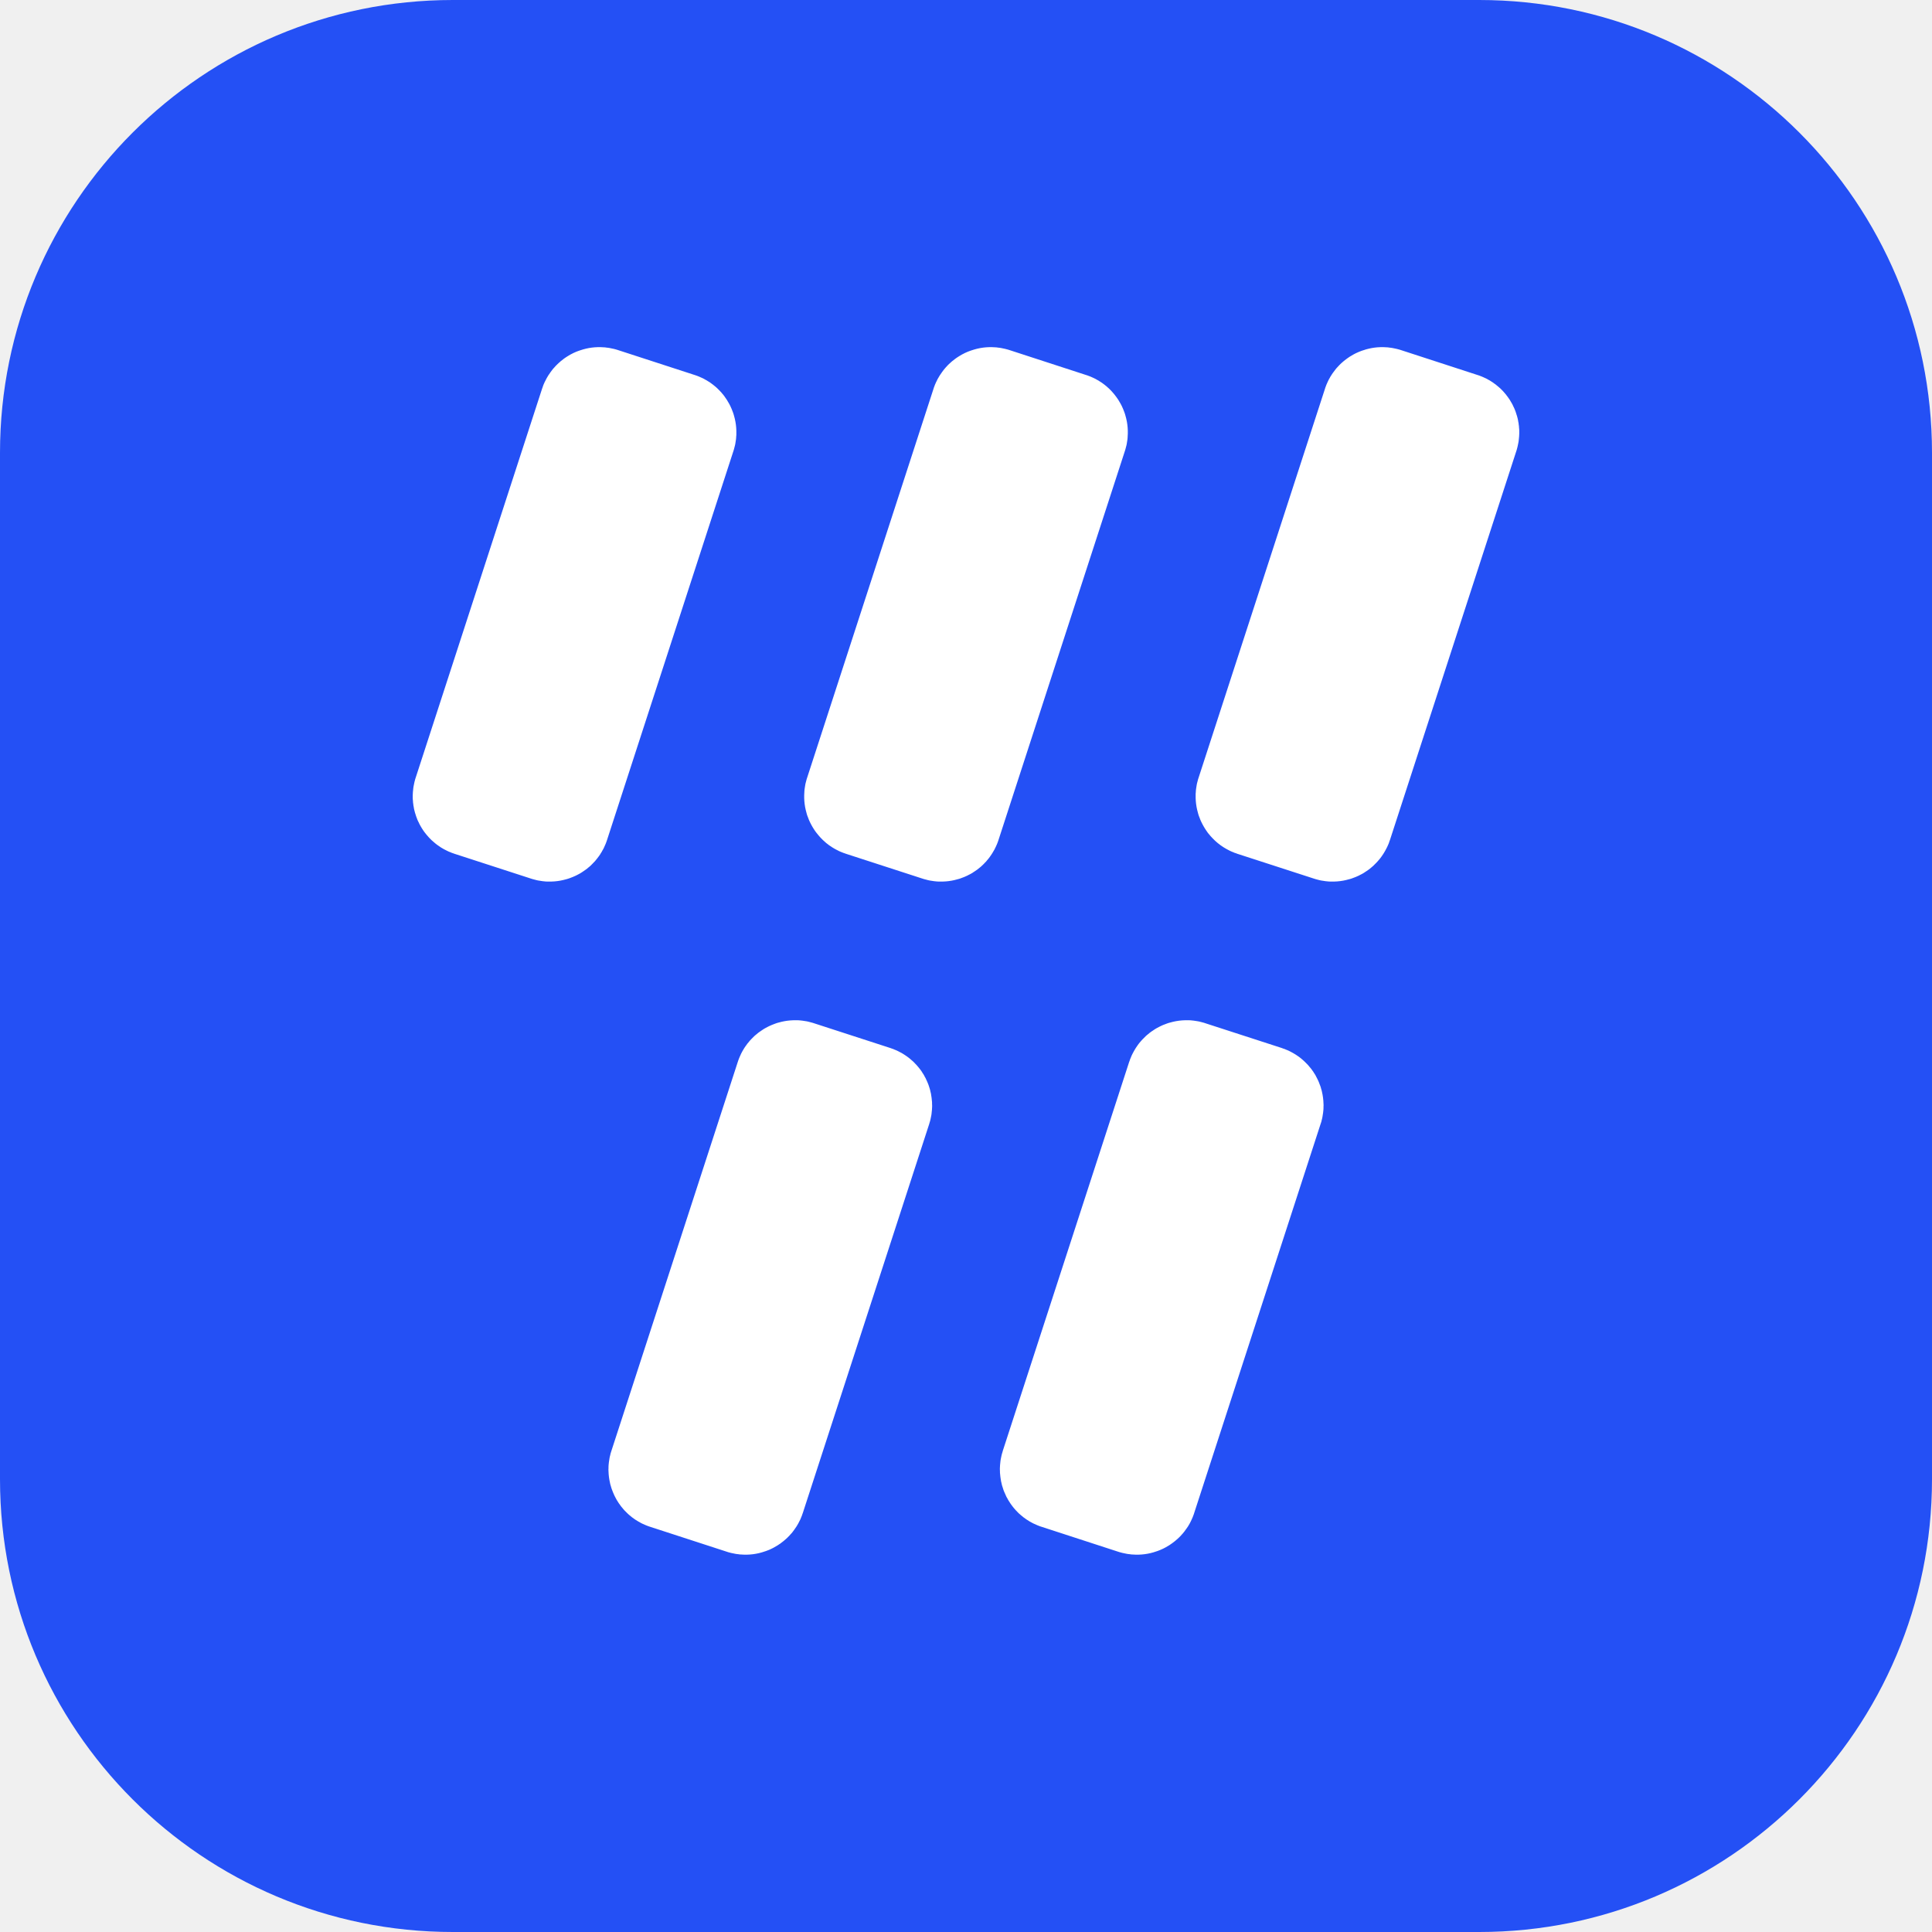
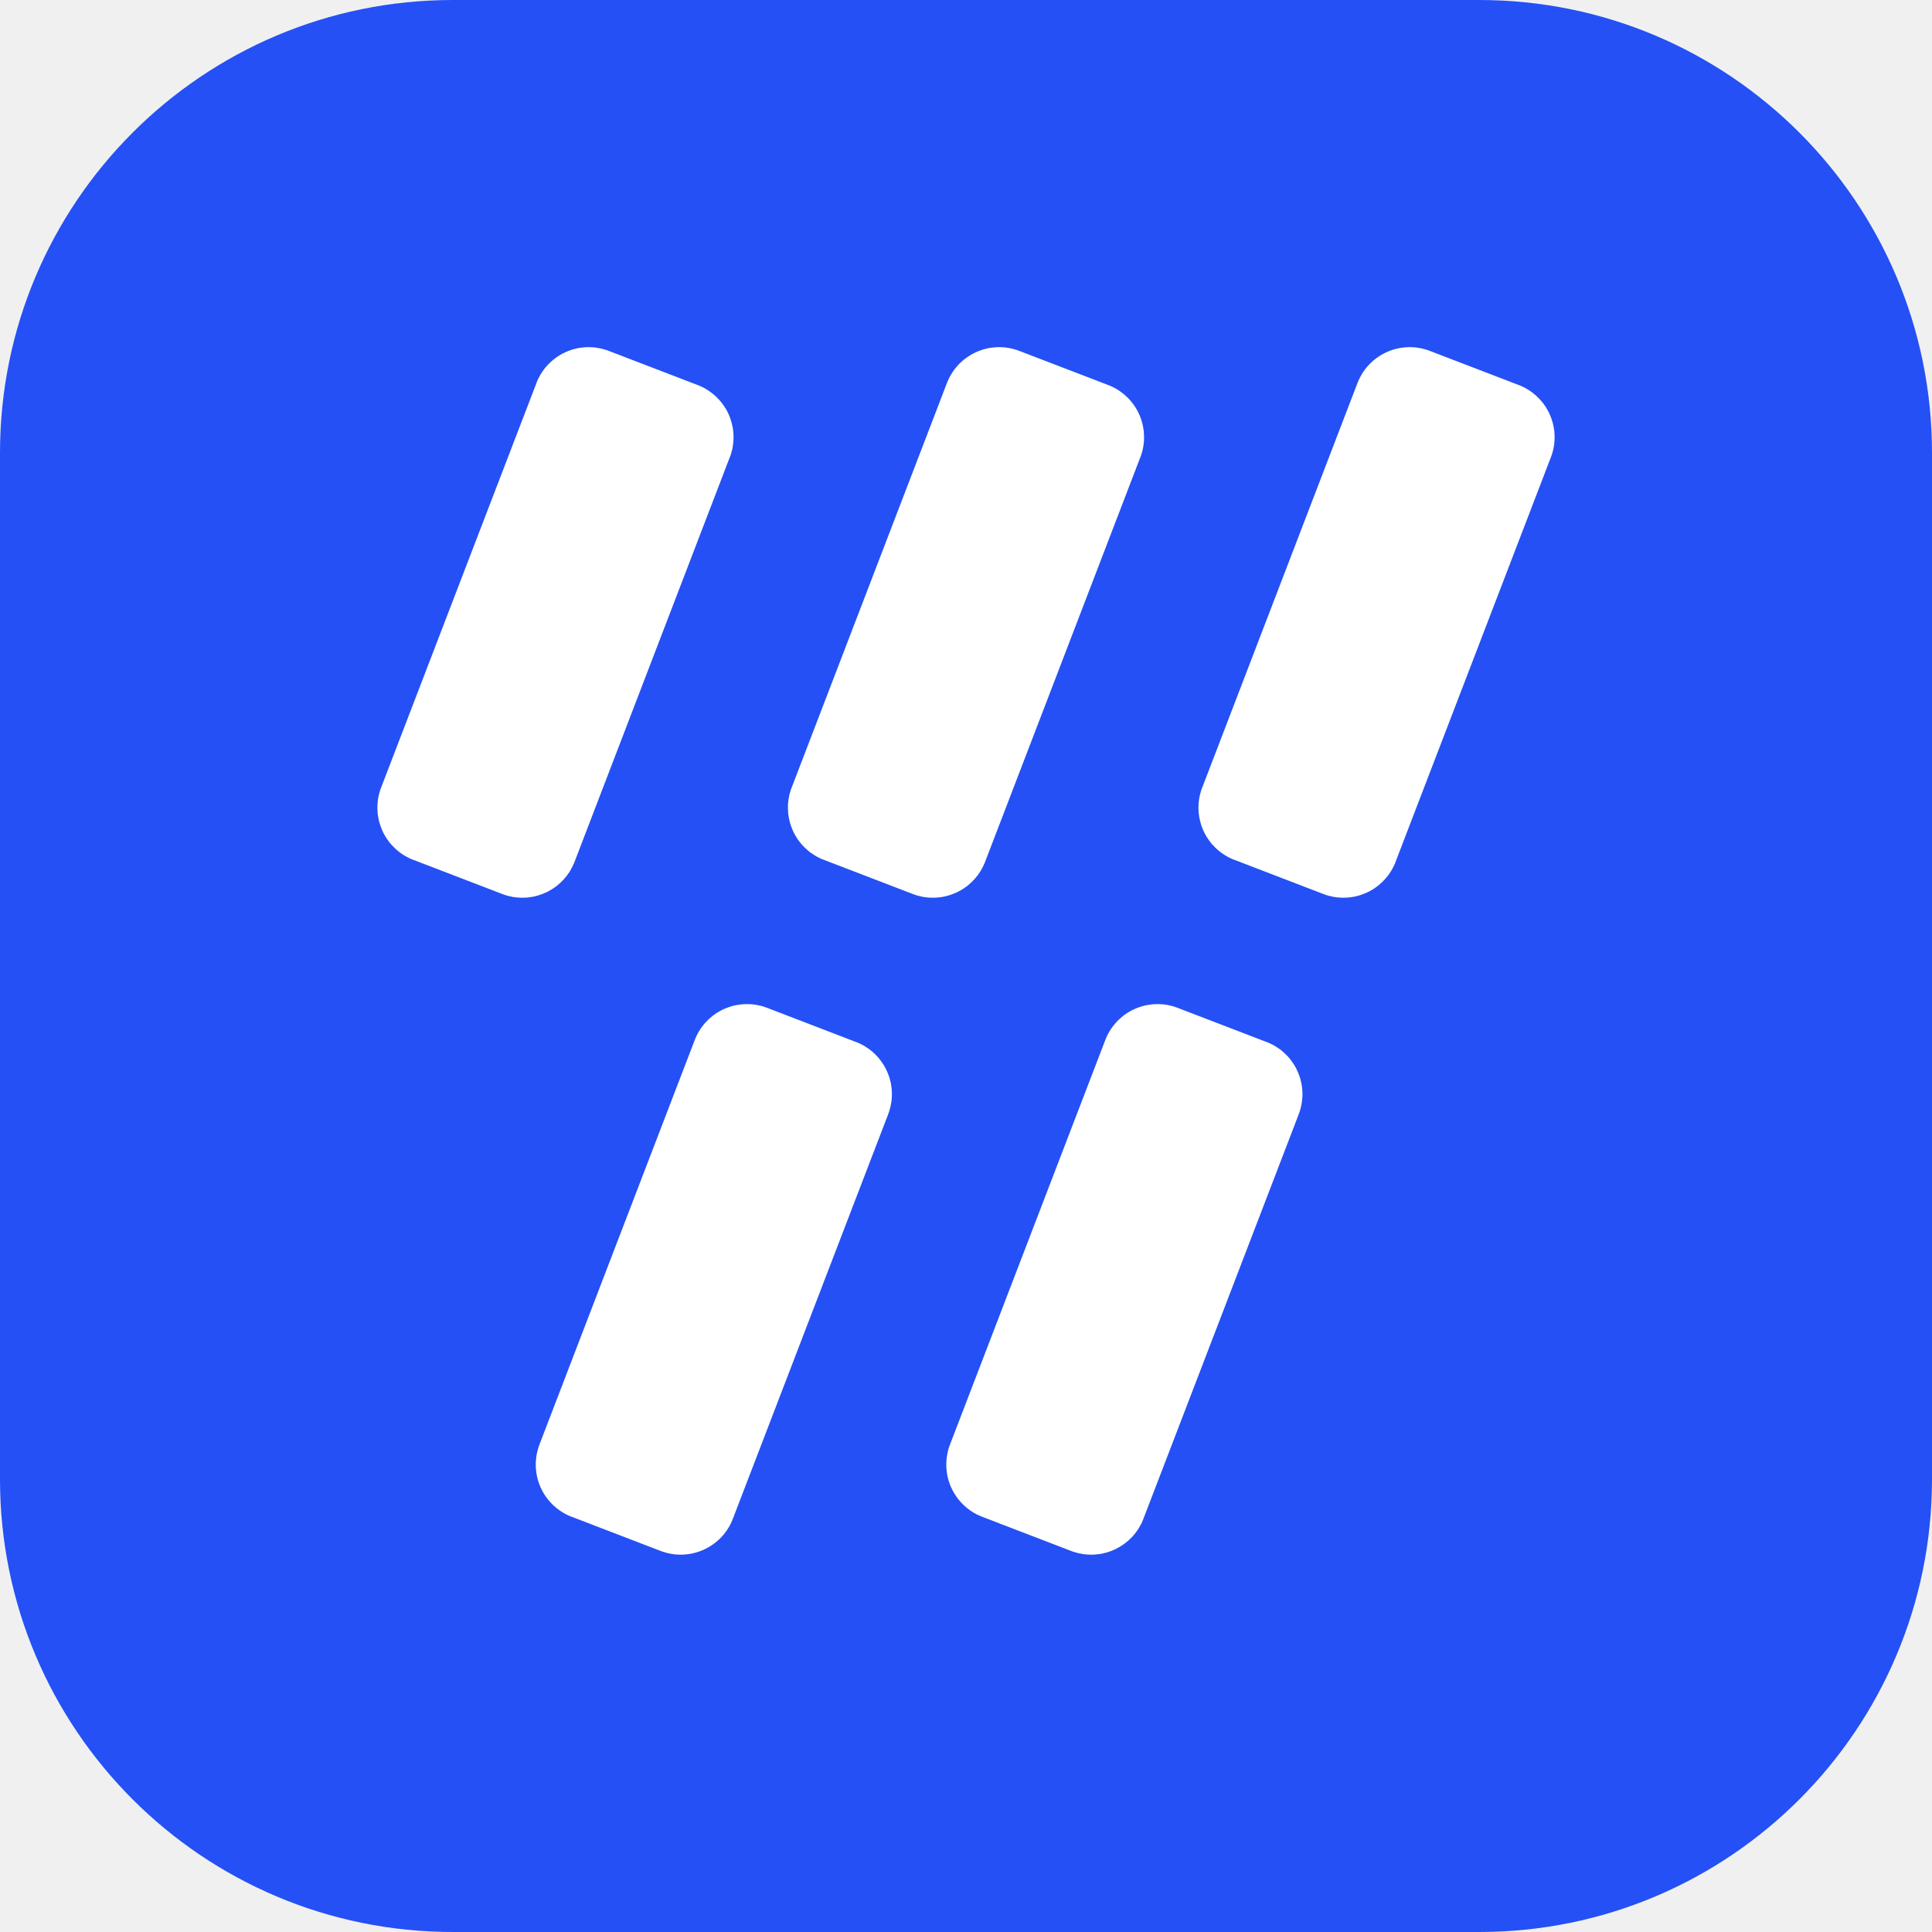
<svg xmlns="http://www.w3.org/2000/svg" viewBox="0 0 32 32">
  <rect width="32" height="32" rx="7.5" fill="#2450f5" />
  <g transform="translate(3.5 3.5) scale(.125)">
-     <path fill="#fff" fill-rule="evenodd" d="M53.53,18.28 53.34,18.23 53.14,18.19 52.95,18.15 52.76,18.11 52.56,18.08 52.37,18.06 52.17,18.03 51.98,18.02 51.78,18.01 51.59,18.00 51.39,18.00 51.19,18.00 51.00,18.01 50.80,18.02 50.61,18.04 50.41,18.06 50.22,18.09 50.02,18.12 49.83,18.16 49.64,18.20 49.45,18.25 49.26,18.30 49.07,18.36 48.88,18.42 48.70,18.48 48.51,18.55 48.33,18.62 48.15,18.70 47.97,18.78 47.80,18.87 47.62,18.96 47.45,19.06 47.28,19.16 47.12,19.26 46.95,19.37 46.79,19.48 46.63,19.60 46.48,19.72 46.32,19.84 46.18,19.97 46.03,20.10 45.89,20.23 45.75,20.37 45.61,20.51 45.48,20.66 45.35,20.80 45.22,20.95 45.10,21.11 44.98,21.27 44.87,21.43 44.76,21.59 44.65,21.75 44.55,21.92 44.45,22.09 44.36,22.26 44.27,22.44 44.18,22.61 44.10,22.79 44.02,22.97 43.95,23.16 43.89,23.34 43.82,23.53 27.08,75.05 27.02,75.23 26.97,75.42 26.92,75.61 26.88,75.80 26.84,76.00 26.80,76.19 26.77,76.38 26.75,76.58 26.73,76.77 26.71,76.97 26.70,77.17 26.69,77.36 26.69,77.56 26.69,77.75 26.70,77.95 26.72,78.15 26.73,78.34 26.76,78.54 26.78,78.73 26.82,78.93 26.85,79.12 26.89,79.31 26.94,79.50 26.99,79.69 27.05,79.88 27.11,80.07 27.17,80.25 27.24,80.43 27.31,80.62 27.39,80.80 27.48,80.97 27.56,81.15 27.65,81.32 27.75,81.50 27.85,81.67 27.95,81.83 28.06,82.00 28.17,82.16 28.29,82.32 28.41,82.47 28.53,82.62 28.66,82.77 28.79,82.92 28.92,83.06 29.06,83.20 29.20,83.34 29.35,83.47 29.50,83.60 29.65,83.73 29.80,83.85 29.96,83.97 30.12,84.08 30.28,84.19 30.44,84.30 30.61,84.40 30.78,84.50 30.95,84.59 31.13,84.68 31.31,84.77 31.48,84.85 31.67,84.92 31.85,85.00 32.03,85.06 32.22,85.13 42.36,88.42 42.55,88.48 42.74,88.53 42.93,88.58 43.12,88.63 43.31,88.67 43.51,88.70 43.70,88.73 43.89,88.76 44.09,88.78 44.28,88.80 44.48,88.81 44.68,88.81 44.87,88.81 45.07,88.81 45.27,88.80 45.46,88.79 45.66,88.77 45.85,88.75 46.05,88.72 46.24,88.69 46.43,88.65 46.62,88.61 46.82,88.56 47.01,88.51 47.19,88.46 47.38,88.40 47.57,88.33 47.75,88.26 47.93,88.19 48.11,88.11 48.29,88.03 48.47,87.94 48.64,87.85 48.81,87.76 48.98,87.66 49.15,87.55 49.31,87.44 49.47,87.33 49.63,87.22 49.79,87.10 49.94,86.97 50.09,86.85 50.24,86.72 50.38,86.58 50.52,86.44 50.65,86.30 50.79,86.16 50.92,86.01 51.04,85.86 51.16,85.71 51.28,85.55 51.40,85.39 51.51,85.23 51.61,85.06 51.72,84.89 51.81,84.72 51.91,84.55 52.00,84.38 52.08,84.20 52.16,84.02 52.24,83.84 52.31,83.66 52.38,83.47 52.44,83.29 69.18,31.77 69.24,31.58 69.29,31.39 69.34,31.20 69.39,31.01 69.43,30.82 69.46,30.62 69.49,30.43 69.52,30.24 69.54,30.04 69.55,29.84 69.57,29.65 69.57,29.45 69.57,29.26 69.57,29.06 69.56,28.86 69.55,28.67 69.53,28.47 69.51,28.28 69.48,28.08 69.45,27.89 69.41,27.70 69.37,27.50 69.32,27.31 69.27,27.12 69.22,26.94 69.16,26.75 69.09,26.56 69.02,26.38 68.95,26.20 68.87,26.02 68.79,25.84 68.70,25.66 68.61,25.49 68.51,25.32 68.41,25.15 68.31,24.98 68.20,24.82 68.09,24.66 67.98,24.50 67.86,24.34 67.73,24.19 67.61,24.04 67.47,23.89 67.34,23.75 67.20,23.61 67.06,23.47 66.92,23.34 66.77,23.21 66.62,23.09 66.46,22.96 66.31,22.85 66.15,22.73 65.99,22.62 65.82,22.52 65.65,22.41 65.48,22.32 65.31,22.22 65.14,22.13 64.96,22.05 64.78,21.97 64.60,21.89 64.42,21.82 64.23,21.75 64.05,21.69 53.90,18.39 53.71,18.33ZM105.20,18.23 105.01,18.19 104.82,18.15 104.63,18.11 104.43,18.08 104.24,18.06 104.04,18.03 103.85,18.02 103.65,18.01 103.46,18.00 103.26,18.00 103.06,18.00 102.87,18.01 102.67,18.02 102.47,18.04 102.28,18.06 102.09,18.09 101.89,18.12 101.70,18.16 101.51,18.20 101.32,18.25 101.13,18.30 100.94,18.36 100.75,18.42 100.57,18.48 100.38,18.55 100.20,18.62 100.02,18.70 99.84,18.78 99.67,18.87 99.49,18.96 99.32,19.06 99.15,19.16 98.99,19.26 98.82,19.37 98.66,19.48 98.50,19.60 98.35,19.72 98.19,19.84 98.04,19.97 97.90,20.10 97.75,20.23 97.61,20.37 97.48,20.51 97.34,20.66 97.22,20.80 97.09,20.95 96.97,21.11 96.85,21.27 96.74,21.43 96.63,21.59 96.52,21.75 96.42,21.92 96.32,22.09 96.22,22.26 96.14,22.44 96.05,22.61 95.97,22.79 95.89,22.97 95.82,23.16 95.75,23.34 95.69,23.53 78.95,75.05 78.89,75.23 78.84,75.42 78.79,75.61 78.74,75.80 78.70,76.00 78.67,76.19 78.64,76.38 78.61,76.58 78.59,76.77 78.58,76.97 78.57,77.17 78.56,77.36 78.56,77.56 78.56,77.75 78.57,77.95 78.58,78.15 78.60,78.34 78.62,78.54 78.65,78.73 78.68,78.93 78.72,79.12 78.76,79.31 78.81,79.50 78.86,79.69 78.91,79.88 78.97,80.07 79.04,80.25 79.11,80.43 79.18,80.62 79.26,80.80 79.34,80.97 79.43,81.15 79.52,81.32 79.62,81.50 79.72,81.67 79.82,81.83 79.93,82.00 80.04,82.16 80.16,82.32 80.28,82.47 80.40,82.62 80.53,82.77 80.66,82.92 80.79,83.06 80.93,83.20 81.07,83.34 81.22,83.47 81.36,83.60 81.51,83.73 81.67,83.85 81.82,83.97 81.98,84.08 82.15,84.19 82.31,84.30 82.48,84.40 82.65,84.50 82.82,84.59 83.00,84.68 83.17,84.77 83.35,84.85 83.53,84.92 83.72,85.00 83.90,85.06 84.09,85.13 94.23,88.42 94.42,88.48 94.61,88.53 94.80,88.58 94.99,88.63 95.18,88.67 95.37,88.70 95.57,88.73 95.76,88.76 95.96,88.78 96.15,88.80 96.35,88.81 96.54,88.81 96.74,88.81 96.94,88.81 97.13,88.80 97.33,88.79 97.53,88.77 97.72,88.75 97.91,88.72 98.11,88.69 98.30,88.65 98.49,88.61 98.68,88.56 98.87,88.51 99.06,88.46 99.25,88.40 99.43,88.33 99.62,88.26 99.80,88.19 99.98,88.11 100.16,88.03 100.33,87.94 100.51,87.85 100.68,87.76 100.85,87.66 101.01,87.55 101.18,87.44 101.34,87.33 101.50,87.22 101.65,87.10 101.81,86.97 101.96,86.85 102.10,86.72 102.25,86.58 102.39,86.44 102.52,86.30 102.66,86.16 102.78,86.01 102.91,85.86 103.03,85.71 103.15,85.55 103.26,85.39 103.37,85.23 103.48,85.06 103.58,84.89 103.68,84.72 103.78,84.55 103.86,84.38 103.95,84.20 104.03,84.02 104.11,83.84 104.18,83.66 104.25,83.47 104.31,83.29 121.05,31.77 121.11,31.58 121.16,31.39 121.21,31.20 121.26,31.01 121.30,30.82 121.33,30.62 121.36,30.43 121.39,30.24 121.41,30.04 121.42,29.84 121.43,29.65 121.44,29.45 121.44,29.26 121.44,29.06 121.43,28.86 121.42,28.67 121.40,28.47 121.38,28.28 121.35,28.08 121.32,27.89 121.28,27.70 121.24,27.50 121.19,27.31 121.14,27.12 121.09,26.94 121.03,26.75 120.96,26.56 120.89,26.38 120.82,26.20 120.74,26.02 120.66,25.84 120.57,25.66 120.48,25.49 120.38,25.32 120.28,25.15 120.18,24.98 120.07,24.82 119.96,24.66 119.84,24.50 119.72,24.34 119.60,24.19 119.47,24.04 119.34,23.89 119.21,23.75 119.07,23.61 118.93,23.47 118.78,23.34 118.64,23.21 118.49,23.09 118.33,22.96 118.18,22.85 118.02,22.73 117.85,22.62 117.69,22.52 117.52,22.41 117.35,22.32 117.18,22.22 117.00,22.13 116.83,22.05 116.65,21.97 116.47,21.89 116.28,21.82 116.10,21.75 115.91,21.69 105.77,18.39 105.58,18.33 105.39,18.28ZM157.07,18.23 156.88,18.19 156.69,18.15 156.49,18.11 156.30,18.08 156.11,18.06 155.91,18.03 155.72,18.02 155.52,18.01 155.32,18.00 155.13,18.00 154.93,18.00 154.73,18.01 154.54,18.02 154.34,18.04 154.15,18.06 153.95,18.09 153.76,18.12 153.57,18.16 153.38,18.20 153.18,18.25 152.99,18.30 152.81,18.36 152.62,18.42 152.43,18.48 152.25,18.55 152.07,18.62 151.89,18.70 151.71,18.78 151.53,18.87 151.36,18.96 151.19,19.06 151.02,19.16 150.85,19.26 150.69,19.37 150.53,19.48 150.37,19.60 150.21,19.72 150.06,19.84 149.91,19.97 149.76,20.10 149.62,20.23 149.48,20.37 149.35,20.51 149.21,20.66 149.08,20.80 148.96,20.95 148.84,21.11 148.72,21.27 148.60,21.43 148.49,21.59 148.39,21.75 148.28,21.92 148.19,22.09 148.09,22.26 148.00,22.44 147.92,22.61 147.84,22.79 147.76,22.97 147.69,23.16 147.62,23.34 147.56,23.53 130.82,75.05 130.76,75.23 130.71,75.42 130.66,75.61 130.61,75.80 130.57,76.00 130.54,76.19 130.51,76.38 130.48,76.58 130.46,76.77 130.45,76.97 130.43,77.17 130.43,77.36 130.43,77.56 130.43,77.75 130.44,77.95 130.45,78.15 130.47,78.34 130.49,78.54 130.52,78.73 130.55,78.93 130.59,79.12 130.63,79.31 130.68,79.50 130.73,79.69 130.78,79.88 130.84,80.07 130.91,80.25 130.98,80.43 131.05,80.62 131.13,80.80 131.21,80.97 131.30,81.15 131.39,81.32 131.49,81.50 131.59,81.67 131.69,81.83 131.80,82.00 131.91,82.16 132.02,82.32 132.14,82.47 132.27,82.62 132.39,82.77 132.53,82.92 132.66,83.06 132.80,83.20 132.94,83.34 133.08,83.47 133.23,83.60 133.38,83.73 133.54,83.85 133.69,83.97 133.85,84.08 134.01,84.19 134.18,84.30 134.35,84.40 134.52,84.50 134.69,84.59 134.86,84.68 135.04,84.77 135.22,84.85 135.40,84.92 135.58,85.00 135.77,85.06 135.95,85.13 146.10,88.42 146.29,88.48 146.47,88.53 146.66,88.58 146.86,88.63 147.05,88.67 147.24,88.70 147.44,88.73 147.63,88.76 147.83,88.78 148.02,88.80 148.22,88.81 148.41,88.81 148.61,88.81 148.81,88.81 149.00,88.80 149.20,88.79 149.39,88.77 149.59,88.75 149.78,88.72 149.98,88.69 150.17,88.65 150.36,88.61 150.55,88.56 150.74,88.51 150.93,88.46 151.12,88.40 151.30,88.33 151.49,88.26 151.67,88.19 151.85,88.11 152.03,88.03 152.20,87.94 152.38,87.85 152.55,87.76 152.72,87.66 152.88,87.55 153.05,87.44 153.21,87.33 153.37,87.22 153.52,87.10 153.68,86.97 153.82,86.85 153.97,86.72 154.11,86.58 154.25,86.44 154.39,86.30 154.52,86.16 154.65,86.01 154.78,85.86 154.90,85.71 155.02,85.55 155.13,85.39 155.24,85.23 155.35,85.06 155.45,84.89 155.55,84.72 155.64,84.55 155.73,84.38 155.82,84.20 155.90,84.02 155.98,83.84 156.05,83.66 156.11,83.47 156.18,83.29 172.92,31.77 172.98,31.58 173.03,31.39 173.08,31.20 173.12,31.01 173.16,30.82 173.20,30.62 173.23,30.43 173.25,30.24 173.27,30.04 173.29,29.84 173.30,29.65 173.31,29.45 173.31,29.26 173.31,29.06 173.30,28.86 173.28,28.67 173.27,28.47 173.24,28.28 173.22,28.08 173.18,27.89 173.15,27.70 173.11,27.50 173.06,27.31 173.01,27.12 172.95,26.94 172.89,26.75 172.83,26.56 172.76,26.38 172.69,26.20 172.61,26.02 172.52,25.84 172.44,25.66 172.35,25.49 172.25,25.32 172.15,25.15 172.05,24.98 171.94,24.82 171.83,24.66 171.71,24.50 171.59,24.34 171.47,24.19 171.34,24.04 171.21,23.89 171.08,23.75 170.94,23.61 170.80,23.47 170.65,23.34 170.50,23.21 170.35,23.09 170.20,22.96 170.04,22.85 169.88,22.73 169.72,22.62 169.56,22.52 169.39,22.41 169.22,22.32 169.05,22.22 168.87,22.13 168.69,22.05 168.52,21.97 168.33,21.89 168.15,21.82 167.97,21.75 167.78,21.69 157.64,18.39 157.45,18.33 157.26,18.28ZM79.27,107.42 79.08,107.37 78.89,107.33 78.69,107.30 78.50,107.27 78.30,107.24 78.11,107.22 77.91,107.20 77.72,107.19 77.52,107.19 77.32,107.19 77.13,107.19 76.93,107.20 76.74,107.21 76.54,107.23 76.35,107.25 76.15,107.28 75.96,107.31 75.76,107.35 75.57,107.39 75.38,107.44 75.19,107.49 75.00,107.54 74.82,107.60 74.63,107.67 74.45,107.74 74.27,107.81 74.09,107.89 73.91,107.97 73.73,108.06 73.56,108.15 73.39,108.24 73.22,108.34 73.05,108.45 72.89,108.56 72.73,108.67 72.57,108.78 72.41,108.90 72.26,109.03 72.11,109.15 71.96,109.28 71.82,109.42 71.68,109.56 71.54,109.70 71.41,109.84 71.28,109.99 71.16,110.14 71.03,110.29 70.92,110.45 70.80,110.61 70.69,110.77 70.58,110.94 70.48,111.11 70.38,111.28 70.29,111.45 70.20,111.62 70.12,111.80 70.04,111.98 69.96,112.16 69.89,112.34 69.82,112.53 69.76,112.71 53.02,164.23 52.96,164.42 52.90,164.61 52.86,164.80 52.81,164.99 52.77,165.18 52.74,165.38 52.71,165.57 52.68,165.76 52.66,165.96 52.64,166.16 52.63,166.35 52.63,166.55 52.62,166.74 52.63,166.94 52.64,167.14 52.65,167.33 52.67,167.53 52.69,167.72 52.72,167.92 52.75,168.11 52.79,168.30 52.83,168.50 52.87,168.69 52.93,168.88 52.98,169.06 53.04,169.25 53.11,169.44 53.18,169.62 53.25,169.80 53.33,169.98 53.41,170.16 53.50,170.34 53.59,170.51 53.68,170.68 53.78,170.85 53.89,171.02 53.99,171.18 54.11,171.34 54.22,171.50 54.34,171.66 54.47,171.81 54.59,171.96 54.72,172.11 54.86,172.25 55.00,172.39 55.14,172.53 55.28,172.66 55.43,172.79 55.58,172.91 55.73,173.04 55.89,173.15 56.05,173.27 56.21,173.38 56.38,173.48 56.55,173.59 56.72,173.68 56.89,173.78 57.06,173.87 57.24,173.95 57.42,174.03 57.60,174.11 57.78,174.18 57.97,174.25 58.15,174.31 68.30,177.61 68.48,177.67 68.67,177.72 68.86,177.77 69.05,177.81 69.25,177.85 69.44,177.89 69.63,177.92 69.83,177.94 70.02,177.97 70.22,177.98 70.41,177.99 70.61,178.00 70.81,178.00 71.00,178.00 71.20,177.99 71.40,177.98 71.59,177.96 71.79,177.94 71.98,177.91 72.17,177.88 72.37,177.84 72.56,177.80 72.75,177.75 72.94,177.70 73.13,177.64 73.31,177.58 73.50,177.52 73.68,177.45 73.87,177.38 74.05,177.30 74.22,177.22 74.40,177.13 74.57,177.04 74.74,176.94 74.91,176.84 75.08,176.74 75.24,176.63 75.41,176.52 75.56,176.40 75.72,176.28 75.87,176.16 76.02,176.03 76.17,175.90 76.31,175.77 76.45,175.63 76.59,175.49 76.72,175.34 76.85,175.20 76.98,175.05 77.10,174.89 77.22,174.73 77.33,174.57 77.44,174.41 77.55,174.25 77.65,174.08 77.75,173.91 77.84,173.74 77.93,173.56 78.02,173.39 78.10,173.21 78.17,173.03 78.25,172.84 78.31,172.66 78.38,172.47 95.12,120.95 95.17,120.77 95.23,120.58 95.28,120.39 95.32,120.20 95.36,120.00 95.40,119.81 95.43,119.62 95.45,119.42 95.47,119.23 95.49,119.03 95.50,118.83 95.51,118.64 95.51,118.44 95.50,118.25 95.50,118.05 95.48,117.85 95.46,117.66 95.44,117.46 95.41,117.27 95.38,117.07 95.35,116.88 95.30,116.69 95.26,116.50 95.21,116.31 95.15,116.12 95.09,115.93 95.03,115.75 94.96,115.57 94.88,115.38 94.80,115.20 94.72,115.03 94.64,114.85 94.54,114.68 94.45,114.50 94.35,114.33 94.24,114.17 94.14,114.00 94.03,113.84 93.91,113.68 93.79,113.53 93.67,113.38 93.54,113.23 93.41,113.08 93.27,112.94 93.14,112.80 93.00,112.66 92.85,112.53 92.70,112.40 92.55,112.27 92.40,112.15 92.24,112.03 92.08,111.92 91.92,111.81 91.75,111.70 91.59,111.60 91.42,111.50 91.24,111.41 91.07,111.32 90.89,111.23 90.71,111.15 90.53,111.08 90.35,111.00 90.17,110.94 89.98,110.87 79.84,107.58 79.65,107.52 79.46,107.47ZM131.14,107.42 130.95,107.37 130.75,107.33 130.56,107.30 130.37,107.27 130.17,107.24 129.98,107.22 129.78,107.20 129.59,107.19 129.39,107.19 129.19,107.19 129.00,107.19 128.80,107.20 128.60,107.21 128.41,107.23 128.21,107.25 128.02,107.28 127.83,107.31 127.63,107.35 127.44,107.39 127.25,107.44 127.06,107.49 126.87,107.54 126.69,107.60 126.50,107.67 126.32,107.74 126.13,107.81 125.95,107.89 125.78,107.97 125.60,108.06 125.43,108.15 125.26,108.24 125.09,108.34 124.92,108.45 124.76,108.56 124.59,108.67 124.44,108.78 124.28,108.90 124.13,109.03 123.98,109.15 123.83,109.28 123.69,109.42 123.55,109.56 123.41,109.70 123.28,109.84 123.15,109.99 123.02,110.14 122.90,110.29 122.78,110.45 122.67,110.61 122.56,110.77 122.45,110.94 122.35,111.11 122.25,111.28 122.16,111.45 122.07,111.62 121.98,111.80 121.90,111.98 121.83,112.16 121.75,112.34 121.69,112.53 121.62,112.71 104.88,164.23 104.83,164.42 104.77,164.61 104.72,164.80 104.68,164.99 104.64,165.18 104.60,165.38 104.57,165.57 104.55,165.76 104.53,165.96 104.51,166.16 104.50,166.35 104.49,166.55 104.49,166.74 104.50,166.94 104.50,167.14 104.52,167.33 104.54,167.53 104.56,167.72 104.59,167.92 104.62,168.11 104.65,168.30 104.70,168.50 104.74,168.69 104.79,168.88 104.85,169.06 104.91,169.25 104.97,169.44 105.04,169.62 105.12,169.80 105.20,169.98 105.28,170.16 105.36,170.34 105.46,170.51 105.55,170.68 105.65,170.85 105.76,171.02 105.86,171.18 105.97,171.34 106.09,171.50 106.21,171.66 106.33,171.81 106.46,171.96 106.59,172.11 106.73,172.25 106.86,172.39 107.00,172.53 107.15,172.66 107.30,172.79 107.45,172.91 107.60,173.04 107.76,173.15 107.92,173.27 108.08,173.38 108.25,173.48 108.41,173.59 108.58,173.68 108.76,173.78 108.93,173.87 109.11,173.95 109.29,174.03 109.47,174.11 109.65,174.18 109.83,174.25 110.02,174.31 120.16,177.61 120.35,177.67 120.54,177.72 120.73,177.77 120.92,177.81 121.11,177.85 121.31,177.89 121.50,177.92 121.70,177.94 121.89,177.97 122.09,177.98 122.28,177.99 122.48,178.00 122.68,178.00 122.87,178.00 123.07,177.99 123.26,177.98 123.46,177.96 123.65,177.94 123.85,177.91 124.04,177.88 124.24,177.84 124.43,177.80 124.62,177.75 124.81,177.70 125.00,177.64 125.18,177.58 125.37,177.52 125.55,177.45 125.73,177.38 125.91,177.30 126.09,177.22 126.27,177.13 126.44,177.04 126.61,176.94 126.78,176.84 126.95,176.74 127.11,176.63 127.27,176.52 127.43,176.40 127.59,176.28 127.74,176.16 127.89,176.03 128.04,175.90 128.18,175.77 128.32,175.63 128.46,175.49 128.59,175.34 128.72,175.20 128.84,175.05 128.97,174.89 129.08,174.73 129.20,174.57 129.31,174.41 129.42,174.25 129.52,174.08 129.62,173.91 129.71,173.74 129.80,173.56 129.88,173.39 129.96,173.21 130.04,173.03 130.11,172.84 130.18,172.66 130.24,172.47 146.98,120.95 147.04,120.77 147.10,120.58 147.14,120.39 147.19,120.20 147.23,120.00 147.26,119.81 147.29,119.62 147.32,119.42 147.34,119.23 147.36,119.03 147.37,118.83 147.37,118.64 147.38,118.44 147.37,118.25 147.36,118.05 147.35,117.85 147.33,117.66 147.31,117.46 147.28,117.27 147.25,117.07 147.21,116.88 147.17,116.69 147.13,116.50 147.07,116.31 147.02,116.12 146.96,115.93 146.89,115.75 146.82,115.57 146.75,115.38 146.67,115.20 146.59,115.03 146.50,114.85 146.41,114.68 146.32,114.50 146.22,114.33 146.11,114.17 146.01,114.00 145.89,113.84 145.78,113.68 145.66,113.53 145.53,113.38 145.41,113.23 145.28,113.08 145.14,112.94 145.00,112.80 144.86,112.66 144.72,112.53 144.57,112.40 144.42,112.27 144.27,112.15 144.11,112.03 143.95,111.92 143.79,111.81 143.62,111.70 143.45,111.60 143.28,111.50 143.11,111.41 142.94,111.32 142.76,111.23 142.58,111.15 142.40,111.08 142.22,111.00 142.03,110.94 141.85,110.87 131.70,107.58 131.52,107.52 131.33,107.47Z" />
+     <path fill="#fff" fill-rule="evenodd" d="M52.31,18.37 52.14,18.32 51.96,18.27 51.78,18.22 51.61,18.18 51.43,18.14 51.25,18.11 51.07,18.08 50.89,18.05 50.71,18.03 50.53,18.02 50.35,18.01 50.17,18.00 49.98,18.00 49.80,18.00 49.62,18.01 49.44,18.02 49.26,18.04 49.08,18.06 48.90,18.08 48.72,18.11 48.54,18.14 48.36,18.18 48.18,18.23 48.01,18.27 47.83,18.32 47.66,18.38 47.49,18.44 47.32,18.50 47.15,18.57 46.98,18.64 46.82,18.72 46.65,18.80 46.49,18.88 46.33,18.97 46.17,19.06 46.02,19.16 45.87,19.26 45.72,19.36 45.57,19.47 45.43,19.58 45.28,19.69 45.15,19.81 45.01,19.93 44.88,20.05 44.75,20.18 44.62,20.31 44.50,20.44 44.38,20.58 44.26,20.72 44.14,20.86 44.04,21.01 43.93,21.15 43.83,21.30 43.73,21.46 43.63,21.61 43.54,21.77 43.45,21.93 43.37,22.09 43.29,22.25 43.21,22.42 43.14,22.59 43.08,22.76 22.50,76.36 22.44,76.53 22.38,76.70 22.32,76.88 22.27,77.05 22.23,77.23 22.18,77.40 22.15,77.58 22.11,77.76 22.09,77.94 22.06,78.12 22.04,78.30 22.03,78.48 22.02,78.66 22.01,78.85 22.01,79.03 22.01,79.21 22.02,79.39 22.03,79.57 22.04,79.75 22.06,79.93 22.09,80.11 22.12,80.29 22.15,80.47 22.19,80.65 22.23,80.83 22.28,81.00 22.33,81.18 22.39,81.35 22.44,81.52 22.51,81.69 22.58,81.86 22.65,82.03 22.72,82.19 22.80,82.36 22.89,82.52 22.98,82.68 23.07,82.84 23.16,82.99 23.26,83.14 23.37,83.29 23.47,83.44 23.58,83.58 23.70,83.73 23.81,83.87 23.94,84.00 24.06,84.13 24.19,84.26 24.32,84.39 24.45,84.51 24.59,84.64 24.73,84.75 24.87,84.87 25.01,84.98 25.16,85.08 25.31,85.18 25.46,85.28 25.62,85.38 25.78,85.47 25.94,85.56 26.10,85.64 26.26,85.72 26.43,85.80 26.59,85.87 26.76,85.93 38.55,90.46 38.72,90.52 38.89,90.58 39.07,90.64 39.24,90.69 39.42,90.73 39.60,90.77 39.77,90.81 39.95,90.85 40.13,90.87 40.31,90.90 40.49,90.92 40.67,90.93 40.86,90.94 41.04,90.95 41.22,90.95 41.40,90.95 41.58,90.94 41.77,90.93 41.95,90.92 42.13,90.89 42.31,90.87 42.49,90.84 42.67,90.81 42.84,90.77 43.02,90.73 43.20,90.68 43.37,90.63 43.54,90.57 43.72,90.51 43.89,90.45 44.06,90.38 44.22,90.31 44.39,90.24 44.55,90.16 44.71,90.07 44.87,89.98 45.03,89.89 45.18,89.80 45.34,89.70 45.49,89.59 45.63,89.49 45.78,89.38 45.92,89.26 46.06,89.14 46.19,89.02 46.33,88.90 46.46,88.77 46.58,88.64 46.71,88.51 46.83,88.37 46.95,88.23 47.06,88.09 47.17,87.95 47.27,87.80 47.38,87.65 47.48,87.50 47.57,87.34 47.66,87.18 47.75,87.02 47.83,86.86 47.91,86.70 47.99,86.53 48.06,86.37 48.13,86.20 68.70,32.59 68.77,32.42 68.83,32.25 68.88,32.08 68.93,31.90 68.98,31.73 69.02,31.55 69.06,31.37 69.09,31.19 69.12,31.01 69.14,30.83 69.16,30.65 69.18,30.47 69.19,30.29 69.19,30.11 69.20,29.93 69.19,29.74 69.19,29.56 69.18,29.38 69.16,29.20 69.14,29.02 69.11,28.84 69.09,28.66 69.05,28.48 69.01,28.30 68.97,28.12 68.92,27.95 68.87,27.77 68.82,27.60 68.76,27.43 68.70,27.26 68.63,27.09 68.56,26.92 68.48,26.76 68.40,26.59 68.32,26.43 68.23,26.27 68.14,26.12 68.04,25.96 67.94,25.81 67.84,25.66 67.73,25.51 67.62,25.37 67.51,25.23 67.39,25.09 67.27,24.95 67.14,24.82 67.02,24.69 66.89,24.56 66.75,24.44 66.62,24.32 66.48,24.20 66.33,24.09 66.19,23.98 66.04,23.87 65.89,23.77 65.74,23.67 65.58,23.57 65.43,23.48 65.27,23.39 65.11,23.31 64.94,23.23 64.78,23.16 64.61,23.08 64.44,23.02 52.65,18.49 52.48,18.43ZM106.53,18.32 106.36,18.27 106.18,18.22 106.01,18.18 105.83,18.14 105.65,18.11 105.47,18.08 105.29,18.05 105.11,18.03 104.93,18.02 104.75,18.01 104.56,18.00 104.38,18.00 104.20,18.00 104.02,18.01 103.84,18.02 103.66,18.04 103.47,18.06 103.29,18.08 103.11,18.11 102.94,18.14 102.76,18.18 102.58,18.23 102.41,18.27 102.23,18.32 102.06,18.38 101.89,18.44 101.71,18.50 101.55,18.57 101.38,18.64 101.21,18.72 101.05,18.80 100.89,18.88 100.73,18.97 100.57,19.06 100.42,19.16 100.27,19.26 100.12,19.36 99.97,19.47 99.82,19.58 99.68,19.69 99.54,19.81 99.41,19.93 99.27,20.05 99.14,20.18 99.02,20.31 98.89,20.44 98.77,20.58 98.66,20.72 98.54,20.86 98.43,21.01 98.33,21.15 98.22,21.30 98.13,21.46 98.03,21.61 97.94,21.77 97.85,21.93 97.77,22.09 97.69,22.25 97.61,22.42 97.54,22.59 97.47,22.76 76.90,76.36 76.83,76.53 76.78,76.70 76.72,76.88 76.67,77.05 76.62,77.23 76.58,77.40 76.55,77.58 76.51,77.76 76.48,77.94 76.46,78.12 76.44,78.30 76.42,78.48 76.41,78.66 76.41,78.85 76.41,79.03 76.41,79.21 76.42,79.39 76.43,79.57 76.44,79.75 76.46,79.93 76.49,80.11 76.52,80.29 76.55,80.47 76.59,80.65 76.63,80.83 76.68,81.00 76.73,81.18 76.78,81.35 76.84,81.52 76.91,81.69 76.97,81.86 77.05,82.03 77.12,82.19 77.20,82.36 77.29,82.52 77.37,82.68 77.47,82.84 77.56,82.99 77.66,83.14 77.76,83.29 77.87,83.44 77.98,83.58 78.10,83.73 78.21,83.87 78.33,84.00 78.46,84.13 78.58,84.26 78.72,84.39 78.85,84.51 78.99,84.64 79.12,84.75 79.27,84.87 79.41,84.98 79.56,85.08 79.71,85.18 79.86,85.28 80.02,85.38 80.17,85.47 80.33,85.56 80.50,85.64 80.66,85.72 80.82,85.80 80.99,85.87 81.16,85.93 92.95,90.46 93.12,90.52 93.29,90.58 93.47,90.64 93.64,90.69 93.82,90.73 93.99,90.77 94.17,90.81 94.35,90.85 94.53,90.87 94.71,90.90 94.89,90.92 95.07,90.93 95.25,90.94 95.44,90.95 95.62,90.95 95.80,90.95 95.98,90.94 96.16,90.93 96.34,90.92 96.53,90.89 96.71,90.87 96.89,90.84 97.06,90.81 97.24,90.77 97.42,90.73 97.59,90.68 97.77,90.63 97.94,90.57 98.11,90.51 98.29,90.45 98.45,90.38 98.62,90.31 98.79,90.24 98.95,90.16 99.11,90.07 99.27,89.98 99.43,89.89 99.58,89.80 99.73,89.70 99.88,89.59 100.03,89.49 100.18,89.38 100.32,89.26 100.46,89.14 100.59,89.02 100.73,88.90 100.86,88.77 100.98,88.64 101.11,88.51 101.23,88.37 101.34,88.23 101.46,88.09 101.57,87.95 101.67,87.80 101.78,87.65 101.87,87.50 101.97,87.34 102.06,87.18 102.15,87.02 102.23,86.86 102.31,86.70 102.39,86.53 102.46,86.37 102.53,86.20 123.10,32.59 123.17,32.42 123.22,32.25 123.28,32.08 123.33,31.90 123.38,31.73 123.42,31.55 123.45,31.37 123.49,31.19 123.52,31.01 123.54,30.83 123.56,30.65 123.58,30.47 123.59,30.29 123.59,30.11 123.59,29.93 123.59,29.74 123.58,29.56 123.57,29.38 123.56,29.20 123.54,29.02 123.51,28.84 123.48,28.66 123.45,28.48 123.41,28.30 123.37,28.12 123.32,27.95 123.27,27.77 123.22,27.60 123.16,27.43 123.09,27.26 123.03,27.09 122.95,26.92 122.88,26.76 122.80,26.59 122.71,26.43 122.63,26.27 122.53,26.12 122.44,25.96 122.34,25.81 122.24,25.66 122.13,25.51 122.02,25.37 121.90,25.23 121.79,25.09 121.67,24.95 121.54,24.82 121.42,24.69 121.28,24.56 121.15,24.44 121.01,24.32 120.88,24.20 120.73,24.09 120.59,23.98 120.44,23.87 120.29,23.77 120.14,23.67 119.98,23.57 119.83,23.48 119.67,23.39 119.50,23.31 119.34,23.23 119.18,23.16 119.01,23.08 118.84,23.02 107.05,18.49 106.88,18.43 106.71,18.37ZM160.93,18.32 160.76,18.27 160.58,18.22 160.40,18.18 160.23,18.14 160.05,18.11 159.87,18.08 159.69,18.05 159.51,18.03 159.33,18.02 159.14,18.01 158.96,18.00 158.78,18.00 158.60,18.00 158.42,18.01 158.23,18.02 158.05,18.04 157.87,18.06 157.69,18.08 157.51,18.11 157.33,18.14 157.16,18.18 156.98,18.23 156.80,18.27 156.63,18.32 156.46,18.38 156.28,18.44 156.11,18.50 155.94,18.57 155.78,18.64 155.61,18.72 155.45,18.80 155.29,18.88 155.13,18.97 154.97,19.06 154.82,19.16 154.66,19.26 154.51,19.36 154.37,19.47 154.22,19.58 154.08,19.69 153.94,19.81 153.81,19.93 153.67,20.05 153.54,20.18 153.42,20.31 153.29,20.44 153.17,20.58 153.05,20.72 152.94,20.86 152.83,21.01 152.73,21.15 152.62,21.30 152.52,21.46 152.43,21.61 152.34,21.77 152.25,21.93 152.17,22.09 152.09,22.25 152.01,22.42 151.94,22.59 151.87,22.76 131.30,76.36 131.23,76.53 131.17,76.70 131.12,76.88 131.07,77.05 131.02,77.23 130.98,77.40 130.94,77.58 130.91,77.76 130.88,77.94 130.86,78.12 130.84,78.30 130.82,78.48 130.81,78.66 130.81,78.85 130.80,79.03 130.81,79.21 130.81,79.39 130.82,79.57 130.84,79.75 130.86,79.93 130.89,80.11 130.91,80.29 130.95,80.47 130.99,80.65 131.03,80.83 131.08,81.00 131.13,81.18 131.18,81.35 131.24,81.52 131.30,81.69 131.37,81.86 131.44,82.03 131.52,82.19 131.60,82.36 131.68,82.52 131.77,82.68 131.86,82.84 131.96,82.99 132.06,83.14 132.16,83.29 132.27,83.44 132.38,83.58 132.49,83.73 132.61,83.87 132.73,84.00 132.86,84.13 132.98,84.26 133.11,84.39 133.25,84.51 133.38,84.64 133.52,84.75 133.67,84.87 133.81,84.98 133.96,85.08 134.11,85.18 134.26,85.28 134.42,85.38 134.57,85.47 134.73,85.56 134.89,85.64 135.06,85.72 135.22,85.80 135.39,85.87 135.56,85.93 147.35,90.46 147.52,90.52 147.69,90.58 147.86,90.64 148.04,90.69 148.22,90.73 148.39,90.77 148.57,90.81 148.75,90.85 148.93,90.87 149.11,90.90 149.29,90.92 149.47,90.93 149.65,90.94 149.83,90.95 150.02,90.95 150.20,90.95 150.38,90.94 150.56,90.93 150.74,90.92 150.92,90.89 151.10,90.87 151.28,90.84 151.46,90.81 151.64,90.77 151.82,90.73 151.99,90.68 152.17,90.63 152.34,90.57 152.51,90.51 152.68,90.45 152.85,90.38 153.02,90.31 153.18,90.24 153.35,90.16 153.51,90.07 153.67,89.98 153.83,89.89 153.98,89.80 154.13,89.70 154.28,89.59 154.43,89.49 154.57,89.38 154.72,89.26 154.85,89.14 154.99,89.02 155.12,88.90 155.25,88.77 155.38,88.64 155.50,88.51 155.62,88.37 155.74,88.23 155.86,88.09 155.96,87.95 156.07,87.80 156.17,87.65 156.27,87.50 156.37,87.34 156.46,87.18 156.55,87.02 156.63,86.86 156.71,86.70 156.79,86.53 156.86,86.37 156.92,86.20 177.50,32.59 177.56,32.42 177.62,32.25 177.68,32.08 177.73,31.90 177.77,31.73 177.82,31.55 177.85,31.37 177.89,31.19 177.91,31.01 177.94,30.83 177.96,30.65 177.97,30.47 177.98,30.29 177.99,30.11 177.99,29.93 177.99,29.74 177.98,29.56 177.97,29.38 177.96,29.20 177.94,29.02 177.91,28.84 177.88,28.66 177.85,28.48 177.81,28.30 177.77,28.12 177.72,27.95 177.67,27.77 177.61,27.60 177.56,27.43 177.49,27.26 177.42,27.09 177.35,26.92 177.28,26.76 177.20,26.59 177.11,26.43 177.02,26.27 176.93,26.12 176.84,25.96 176.74,25.81 176.63,25.66 176.53,25.51 176.42,25.37 176.30,25.23 176.19,25.09 176.06,24.95 175.94,24.82 175.81,24.69 175.68,24.56 175.55,24.44 175.41,24.32 175.27,24.20 175.13,24.09 174.99,23.98 174.84,23.87 174.69,23.77 174.54,23.67 174.38,23.57 174.22,23.48 174.06,23.39 173.90,23.31 173.74,23.23 173.57,23.16 173.41,23.08 173.24,23.02 161.45,18.49 161.28,18.43 161.11,18.37ZM73.12,105.36 72.94,105.31 72.77,105.27 72.59,105.23 72.41,105.19 72.23,105.15 72.05,105.13 71.87,105.10 71.69,105.08 71.51,105.07 71.33,105.06 71.15,105.05 70.97,105.05 70.79,105.05 70.60,105.06 70.42,105.07 70.24,105.08 70.06,105.11 69.88,105.13 69.70,105.16 69.52,105.19 69.34,105.23 69.17,105.27 68.99,105.32 68.82,105.37 68.64,105.43 68.47,105.49 68.30,105.55 68.13,105.62 67.96,105.69 67.80,105.76 67.64,105.84 67.47,105.93 67.32,106.02 67.16,106.11 67.00,106.20 66.85,106.30 66.70,106.41 66.55,106.51 66.41,106.62 66.27,106.74 66.13,106.86 65.99,106.98 65.86,107.10 65.73,107.23 65.60,107.36 65.48,107.49 65.36,107.63 65.24,107.77 65.13,107.91 65.02,108.05 64.91,108.20 64.81,108.35 64.71,108.50 64.62,108.66 64.52,108.82 64.44,108.98 64.35,109.14 64.27,109.30 64.20,109.47 64.13,109.63 64.06,109.80 43.48,163.41 43.42,163.58 43.36,163.75 43.31,163.92 43.26,164.10 43.21,164.27 43.17,164.45 43.13,164.63 43.10,164.81 43.07,164.99 43.05,165.17 43.03,165.35 43.01,165.53 43.00,165.71 42.99,165.89 42.99,166.07 42.99,166.26 43.00,166.44 43.01,166.62 43.03,166.80 43.05,166.98 43.07,167.16 43.10,167.34 43.14,167.52 43.17,167.70 43.22,167.88 43.26,168.05 43.31,168.23 43.37,168.40 43.43,168.57 43.49,168.74 43.56,168.91 43.63,169.08 43.71,169.24 43.79,169.41 43.87,169.57 43.96,169.73 44.05,169.88 44.15,170.04 44.25,170.19 44.35,170.34 44.46,170.49 44.57,170.63 44.68,170.77 44.80,170.91 44.92,171.05 45.04,171.18 45.17,171.31 45.30,171.44 45.43,171.56 45.57,171.68 45.71,171.80 45.85,171.91 46.00,172.02 46.14,172.13 46.30,172.23 46.45,172.33 46.60,172.43 46.76,172.52 46.92,172.61 47.08,172.69 47.24,172.77 47.41,172.84 47.58,172.92 47.75,172.98 59.54,177.51 59.71,177.57 59.88,177.63 60.05,177.68 60.23,177.73 60.40,177.78 60.58,177.82 60.76,177.86 60.94,177.89 61.12,177.92 61.30,177.95 61.48,177.97 61.66,177.98 61.84,177.99 62.02,178.00 62.20,178.00 62.39,178.00 62.57,177.99 62.75,177.98 62.93,177.96 63.11,177.94 63.29,177.92 63.47,177.89 63.65,177.86 63.83,177.82 64.00,177.77 64.18,177.73 64.35,177.68 64.53,177.62 64.70,177.56 64.87,177.50 65.04,177.43 65.21,177.36 65.37,177.28 65.54,177.20 65.70,177.12 65.86,177.03 66.01,176.94 66.17,176.84 66.32,176.74 66.47,176.64 66.62,176.53 66.76,176.42 66.90,176.31 67.04,176.19 67.18,176.07 67.31,175.95 67.44,175.82 67.57,175.69 67.69,175.56 67.81,175.42 67.93,175.28 68.04,175.14 68.15,174.99 68.26,174.85 68.36,174.70 68.46,174.54 68.56,174.39 68.65,174.23 68.73,174.07 68.82,173.91 68.90,173.75 68.97,173.58 69.04,173.41 69.11,173.24 89.69,119.64 89.75,119.47 89.81,119.30 89.86,119.12 89.91,118.95 89.96,118.77 90.00,118.60 90.04,118.42 90.07,118.24 90.10,118.06 90.13,117.88 90.15,117.70 90.16,117.52 90.17,117.34 90.18,117.15 90.18,116.97 90.18,116.79 90.17,116.61 90.16,116.43 90.14,116.25 90.12,116.07 90.10,115.89 90.07,115.71 90.04,115.53 90.00,115.35 89.95,115.17 89.91,115.00 89.86,114.82 89.80,114.65 89.74,114.48 89.68,114.31 89.61,114.14 89.54,113.97 89.46,113.81 89.38,113.64 89.30,113.48 89.21,113.32 89.12,113.16 89.02,113.01 88.92,112.86 88.82,112.71 88.71,112.56 88.60,112.42 88.49,112.27 88.37,112.13 88.25,112.00 88.13,111.87 88.00,111.74 87.87,111.61 87.74,111.49 87.60,111.36 87.46,111.25 87.32,111.13 87.17,111.02 87.03,110.92 86.88,110.82 86.72,110.72 86.57,110.62 86.41,110.53 86.25,110.44 86.09,110.36 85.93,110.28 85.76,110.20 85.59,110.13 85.42,110.07 73.64,105.54 73.46,105.48 73.29,105.42ZM127.52,105.36 127.34,105.31 127.17,105.27 126.99,105.23 126.81,105.19 126.63,105.15 126.45,105.13 126.27,105.10 126.09,105.08 125.91,105.07 125.73,105.06 125.55,105.05 125.37,105.05 125.18,105.05 125.00,105.06 124.82,105.07 124.64,105.08 124.46,105.11 124.28,105.13 124.10,105.16 123.92,105.19 123.74,105.23 123.56,105.27 123.39,105.32 123.21,105.37 123.04,105.43 122.87,105.49 122.70,105.55 122.53,105.62 122.36,105.69 122.20,105.76 122.03,105.84 121.87,105.93 121.71,106.02 121.56,106.11 121.40,106.20 121.25,106.30 121.10,106.41 120.95,106.51 120.81,106.62 120.67,106.74 120.53,106.86 120.39,106.98 120.26,107.10 120.13,107.23 120.00,107.36 119.88,107.49 119.76,107.63 119.64,107.77 119.53,107.91 119.42,108.05 119.31,108.20 119.21,108.35 119.11,108.50 119.01,108.66 118.92,108.82 118.83,108.98 118.75,109.14 118.67,109.30 118.60,109.47 118.53,109.63 118.46,109.80 97.88,163.41 97.82,163.58 97.76,163.75 97.70,163.92 97.65,164.10 97.61,164.27 97.57,164.45 97.53,164.63 97.50,164.81 97.47,164.99 97.44,165.17 97.42,165.35 97.41,165.53 97.40,165.71 97.39,165.89 97.39,166.07 97.39,166.26 97.40,166.44 97.41,166.62 97.43,166.80 97.45,166.98 97.47,167.16 97.50,167.34 97.53,167.52 97.57,167.70 97.61,167.88 97.66,168.05 97.71,168.23 97.77,168.40 97.83,168.57 97.89,168.74 97.96,168.91 98.03,169.08 98.11,169.24 98.19,169.41 98.27,169.57 98.36,169.73 98.45,169.88 98.55,170.04 98.65,170.19 98.75,170.34 98.85,170.49 98.97,170.63 99.08,170.77 99.20,170.91 99.32,171.05 99.44,171.18 99.57,171.31 99.70,171.44 99.83,171.56 99.97,171.68 100.11,171.80 100.25,171.91 100.40,172.02 100.54,172.13 100.69,172.23 100.85,172.33 101.00,172.43 101.16,172.52 101.32,172.61 101.48,172.69 101.64,172.77 101.81,172.84 101.98,172.92 102.14,172.98 113.93,177.51 114.10,177.57 114.28,177.63 114.45,177.68 114.62,177.73 114.80,177.78 114.98,177.82 115.16,177.86 115.33,177.89 115.51,177.92 115.69,177.95 115.88,177.97 116.06,177.98 116.24,177.99 116.42,178.00 116.60,178.00 116.78,178.00 116.97,177.99 117.15,177.98 117.33,177.96 117.51,177.94 117.69,177.92 117.87,177.89 118.05,177.86 118.23,177.82 118.40,177.77 118.58,177.73 118.75,177.68 118.93,177.62 119.10,177.56 119.27,177.50 119.44,177.43 119.60,177.36 119.77,177.28 119.93,177.20 120.09,177.12 120.25,177.03 120.41,176.94 120.57,176.84 120.72,176.74 120.87,176.64 121.01,176.53 121.16,176.42 121.30,176.31 121.44,176.19 121.58,176.07 121.71,175.95 121.84,175.82 121.97,175.69 122.09,175.56 122.21,175.42 122.33,175.28 122.44,175.14 122.55,174.99 122.66,174.85 122.76,174.70 122.86,174.54 122.95,174.39 123.04,174.23 123.13,174.07 123.22,173.91 123.30,173.75 123.37,173.58 123.44,173.41 123.51,173.24 144.09,119.64 144.15,119.47 144.21,119.30 144.26,119.12 144.31,118.95 144.36,118.77 144.40,118.60 144.44,118.42 144.47,118.24 144.50,118.06 144.52,117.88 144.54,117.70 144.56,117.52 144.57,117.34 144.58,117.15 144.58,116.97 144.58,116.79 144.57,116.61 144.56,116.43 144.54,116.25 144.52,116.07 144.50,115.89 144.47,115.71 144.43,115.53 144.40,115.35 144.35,115.17 144.31,115.00 144.26,114.82 144.20,114.65 144.14,114.48 144.08,114.31 144.01,114.14 143.94,113.97 143.86,113.81 143.78,113.64 143.70,113.48 143.61,113.32 143.52,113.16 143.42,113.01 143.32,112.86 143.22,112.71 143.11,112.56 143.00,112.42 142.89,112.27 142.77,112.13 142.65,112.00 142.53,111.87 142.40,111.74 142.27,111.61 142.13,111.49 142.00,111.36 141.86,111.25 141.72,111.13 141.57,111.02 141.42,110.92 141.27,110.82 141.12,110.72 140.97,110.62 140.81,110.53 140.65,110.44 140.49,110.36 140.32,110.28 140.16,110.20 139.99,110.13 139.82,110.07 128.03,105.54 127.86,105.48 127.69,105.42Z" />
  </g>
</svg>
